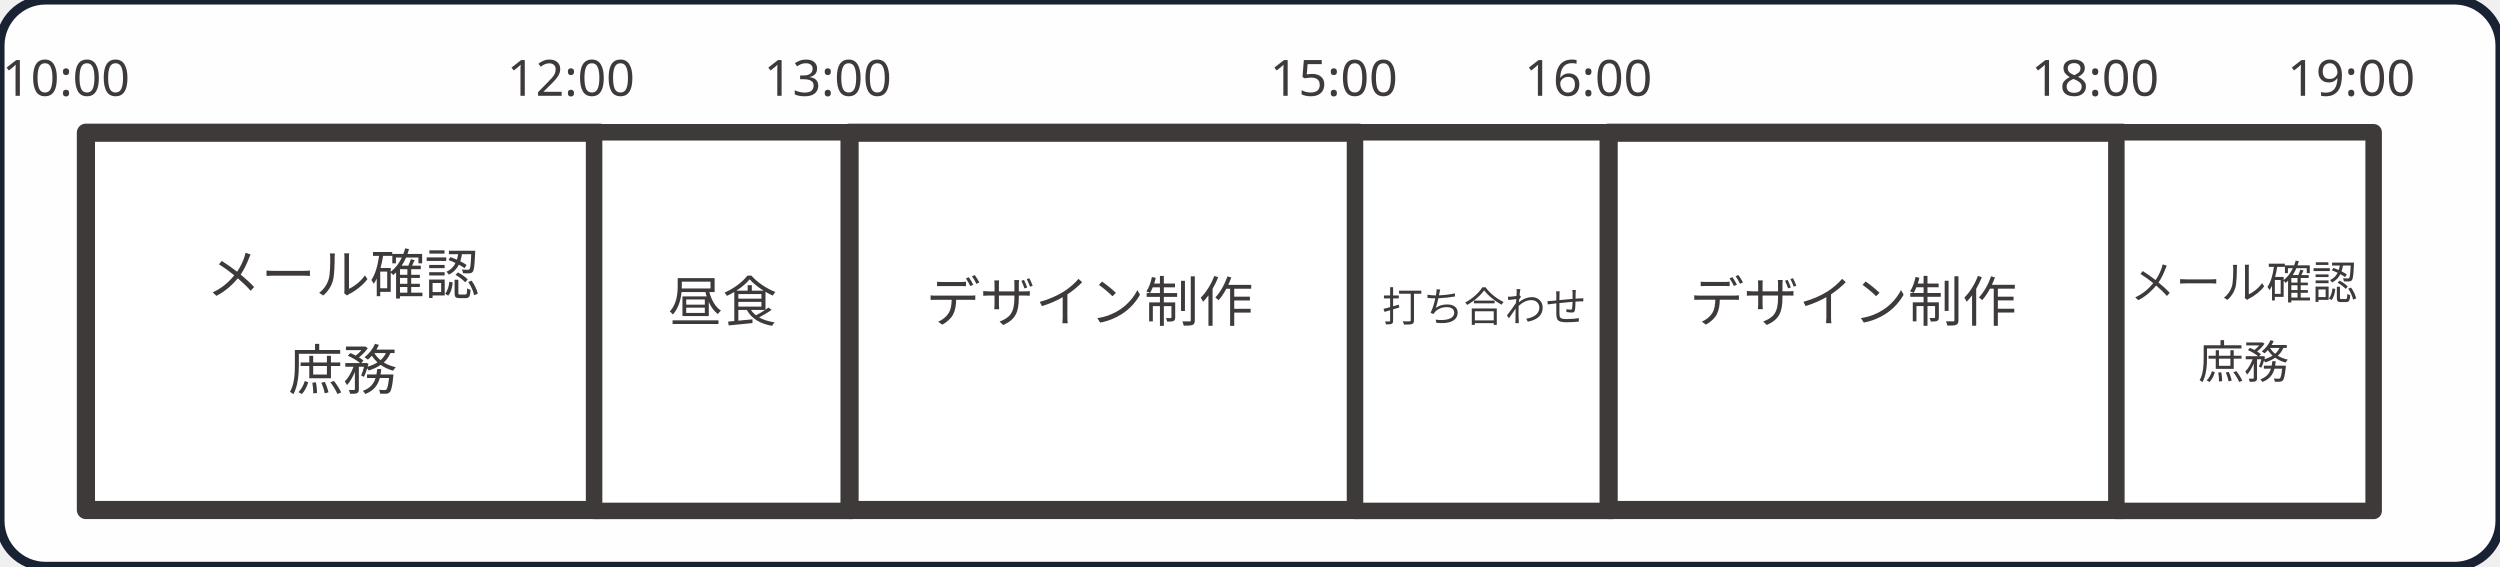
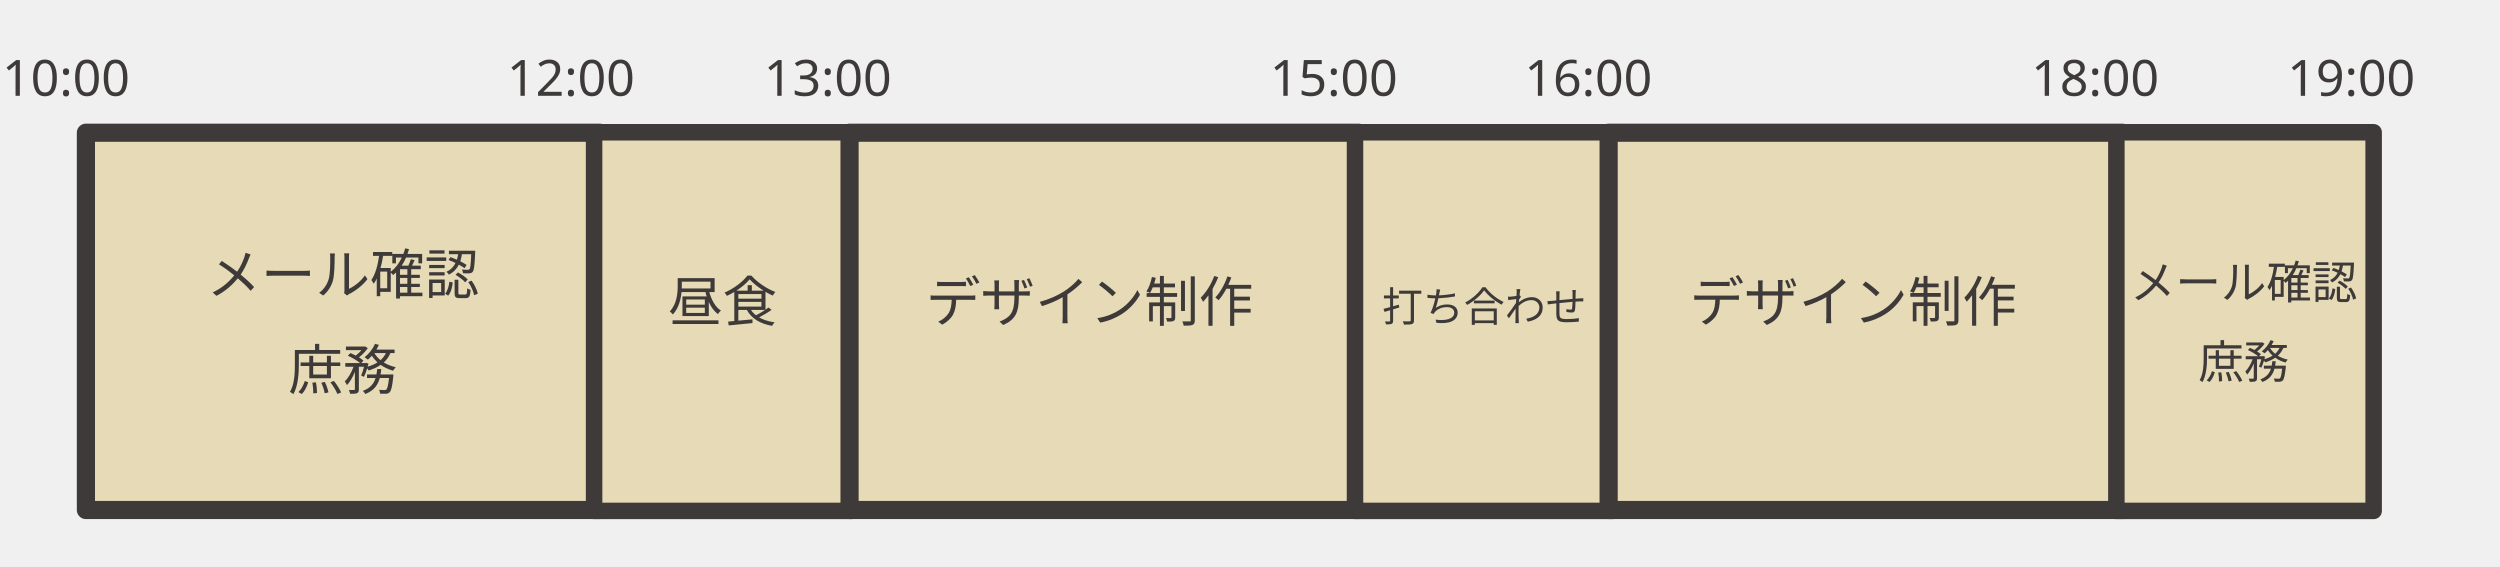
<svg xmlns="http://www.w3.org/2000/svg" version="1.1" id="Main_Layer" x="0px" y="0px" viewBox="0 0 550 124.6" style="enable-background:new 0 0 550 124.6;" xml:space="preserve">
  <style type="text/css">
- 	.st0{opacity:0.9;fill:#FFFFFF;stroke:#010B1D;stroke-width:2;stroke-miterlimit:10;}
- 	.st1{fill:#FFFFFF;stroke:#3E3A39;stroke-width:4;stroke-linecap:round;stroke-linejoin:round;stroke-miterlimit:10;}
- 	.st2{fill:#FFFFFF;stroke:#3E3A39;stroke-width:3.63;stroke-linecap:round;stroke-linejoin:round;stroke-miterlimit:10;}
- 	.st3{fill:#3E3A39;}
- 	.st4{font-family:'NewRodinPro-DB-83pv-RKSJ-H';}
- 	.st5{font-size:11px;}
- 	.st6{font-family:'NewRodinPro-M-83pv-RKSJ-H';}
- 	.st7{font-size:12px;}
- 	.st8{font-size:9px;}
- 	.st9{font-size:10px;}
+ 	.st0{fill:#E6DBB6;stroke:#3E3A39;stroke-width:4;stroke-linecap:round;stroke-linejoin:round;stroke-miterlimit:10;}
+ 	.st1{fill:#E6DBB6;stroke:#3E3A39;stroke-width:3.63;stroke-linecap:round;stroke-linejoin:round;stroke-miterlimit:10;}
+ 	.st2{fill:#3E3A39;}
+ 	.st3{font-family:'NewRodinPro-DB-83pv-RKSJ-H';}
+ 	.st4{font-size:11px;}
+ 	.st5{font-family:'NewRodinPro-M-83pv-RKSJ-H';}
+ 	.st6{font-size:12px;}
+ 	.st7{font-size:9px;}
+ 	.st8{font-size:10px;}
</style>
-   <g>
-     <path class="st0" d="M550,114.6c0,5.5-4.5,10-10,10H10c-5.5,0-10-4.5-10-10V10C0,4.5,4.5,0,10,0h530c5.5,0,10,4.5,10,10V114.6z" />
-     <g id="Boxes">
-       <polygon class="st1" points="75.6,29.2 74.8,29.2 18.9,29.2 18.9,112.2 74.8,112.2 75.6,112.2 131.9,112.2 131.9,29.2   " />
-       <rect x="130.7" y="29.1" class="st2" width="56.6" height="83.3" />
-       <polygon class="st1" points="243.1,29.2 242.3,29.2 186.9,29.2 186.9,112.2 242.3,112.2 243.1,112.2 298.9,112.2 298.9,29.2   " />
-       <rect x="298.1" y="29.1" class="st2" width="56.6" height="83.3" />
-       <polygon class="st1" points="410.6,29.2 409.8,29.2 353.9,29.2 353.9,112.2 409.8,112.2 410.6,112.2 466.9,112.2 466.9,29.2   " />
-       <rect x="465.6" y="29.1" class="st2" width="56.6" height="83.3" />
-     </g>
-     <g id="Time_Schedule">
-       <g>
+   <g id="Sample_PopUp">
+     <g>
+       <g id="Boxes">
+         <polygon class="st0" points="75.6,29.2 74.8,29.2 18.9,29.2 18.9,112.2 74.8,112.2 75.6,112.2 131.9,112.2 131.9,29.2    " />
+         <rect x="130.7" y="29.1" class="st1" width="56.6" height="83.3" />
+         <polygon class="st0" points="243.1,29.2 242.3,29.2 186.9,29.2 186.9,112.2 242.3,112.2 243.1,112.2 298.9,112.2 298.9,29.2         " />
+         <rect x="298.1" y="29.1" class="st1" width="56.6" height="83.3" />
+         <polygon class="st0" points="410.6,29.2 409.8,29.2 353.9,29.2 353.9,112.2 409.8,112.2 410.6,112.2 466.9,112.2 466.9,29.2         " />
+         <rect x="465.6" y="29.1" class="st1" width="56.6" height="83.3" />
+       </g>
+       <g id="Time_Schedule">
        <g>
-           <text transform="matrix(1 0 0 1 0.4644 21.0703)" class="st3 st4 st5">10:00</text>
-         </g>
-         <g>
-           <text transform="matrix(1 0 0 1 111.5474 21.0708)" class="st3 st4 st5">12:00</text>
-         </g>
-         <g>
-           <text transform="matrix(1 0 0 1 168.0479 21.0708)" class="st3 st4 st5">13:00</text>
-         </g>
-         <g>
-           <text transform="matrix(1 0 0 1 279.3809 21.0708)" class="st3 st4 st5">15:00</text>
-         </g>
-         <g>
-           <text transform="matrix(1 0 0 1 335.3809 21.0708)" class="st3 st4 st5">16:00</text>
-         </g>
-         <g id="_x31_8:00_9_">
-           <text transform="matrix(1 0 0 1 446.8809 21.0713)" class="st3 st4 st5">18:00</text>
-         </g>
-         <g>
-           <text transform="matrix(1 0 0 1 503.2139 21.0708)" class="st3 st4 st5">19:00</text>
+           <g>
+             <text transform="matrix(1 0 0 1 0.4643 21.0703)" class="st2 st3 st4">10:00</text>
+           </g>
+           <g>
+             <text transform="matrix(1 0 0 1 111.5473 21.0708)" class="st2 st3 st4">12:00</text>
+           </g>
+           <g>
+             <text transform="matrix(1 0 0 1 168.0478 21.0708)" class="st2 st3 st4">13:00</text>
+           </g>
+           <g>
+             <text transform="matrix(1 0 0 1 279.3808 21.0708)" class="st2 st3 st4">15:00</text>
+           </g>
+           <g>
+             <text transform="matrix(1 0 0 1 335.3808 21.0708)" class="st2 st3 st4">16:00</text>
+           </g>
+           <g id="_x31_8:00_9_">
+             <text transform="matrix(1 0 0 1 446.8808 21.0713)" class="st2 st3 st4">18:00</text>
+           </g>
+           <g>
+             <text transform="matrix(1 0 0 1 503.2138 21.0708)" class="st2 st3 st4">19:00</text>
+           </g>
        </g>
      </g>
-     </g>
-     <g id="Texts">
-       <g>
+       <g id="Texts">
        <g>
-           <text transform="matrix(1 0 0 1 45.4175 64.728)">
-             <tspan x="0" y="0" class="st3 st6 st7">メール確認</tspan>
-             <tspan x="18" y="21" class="st3 st6 st7">庶務</tspan>
-           </text>
-         </g>
-         <g>
-           <text transform="matrix(1 0 0 1 146.9678 70.7329)" class="st3 st6 st7">昼食</text>
-         </g>
-         <g>
-           <text transform="matrix(1 0 0 1 203.7178 70.7417)" class="st3 st6 st7">デザイン制作</text>
-         </g>
-         <g>
-           <text transform="matrix(1 0 0 1 371.7178 70.729)" class="st3 st6 st7">デザイン制作</text>
-         </g>
-         <g>
-           <text transform="matrix(1 0 0 1 304.0289 70.7422)" class="st3 st6 st8">打ち合わせ</text>
-         </g>
-         <g>
-           <text transform="matrix(1 0 0 1 468.6075 65.7417)">
-             <tspan x="0" y="0" class="st3 st6 st9">メール確認</tspan>
-             <tspan x="15" y="17.5" class="st3 st6 st9">庶務</tspan>
-           </text>
+           <g>
+             <text transform="matrix(1 0 0 1 45.4174 64.728)">
+               <tspan x="0" y="0" class="st2 st5 st6">メール確認</tspan>
+               <tspan x="18" y="21" class="st2 st5 st6">庶務</tspan>
+             </text>
+           </g>
+           <g>
+             <text transform="matrix(1 0 0 1 146.9677 70.7329)" class="st2 st5 st6">昼食</text>
+           </g>
+           <g>
+             <text transform="matrix(1 0 0 1 203.7177 70.7417)" class="st2 st5 st6">デザイン制作</text>
+           </g>
+           <g>
+             <text transform="matrix(1 0 0 1 371.7177 70.729)" class="st2 st5 st6">デザイン制作</text>
+           </g>
+           <g>
+             <text transform="matrix(1 0 0 1 304.0288 70.7422)" class="st2 st5 st7">打ち合わせ</text>
+           </g>
+           <g>
+             <text transform="matrix(1 0 0 1 468.6074 65.7417)">
+               <tspan x="0" y="0" class="st2 st5 st8">メール確認</tspan>
+               <tspan x="15" y="17.5" class="st2 st5 st8">庶務</tspan>
+             </text>
+           </g>
        </g>
      </g>
    </g>
  </g>
</svg>
